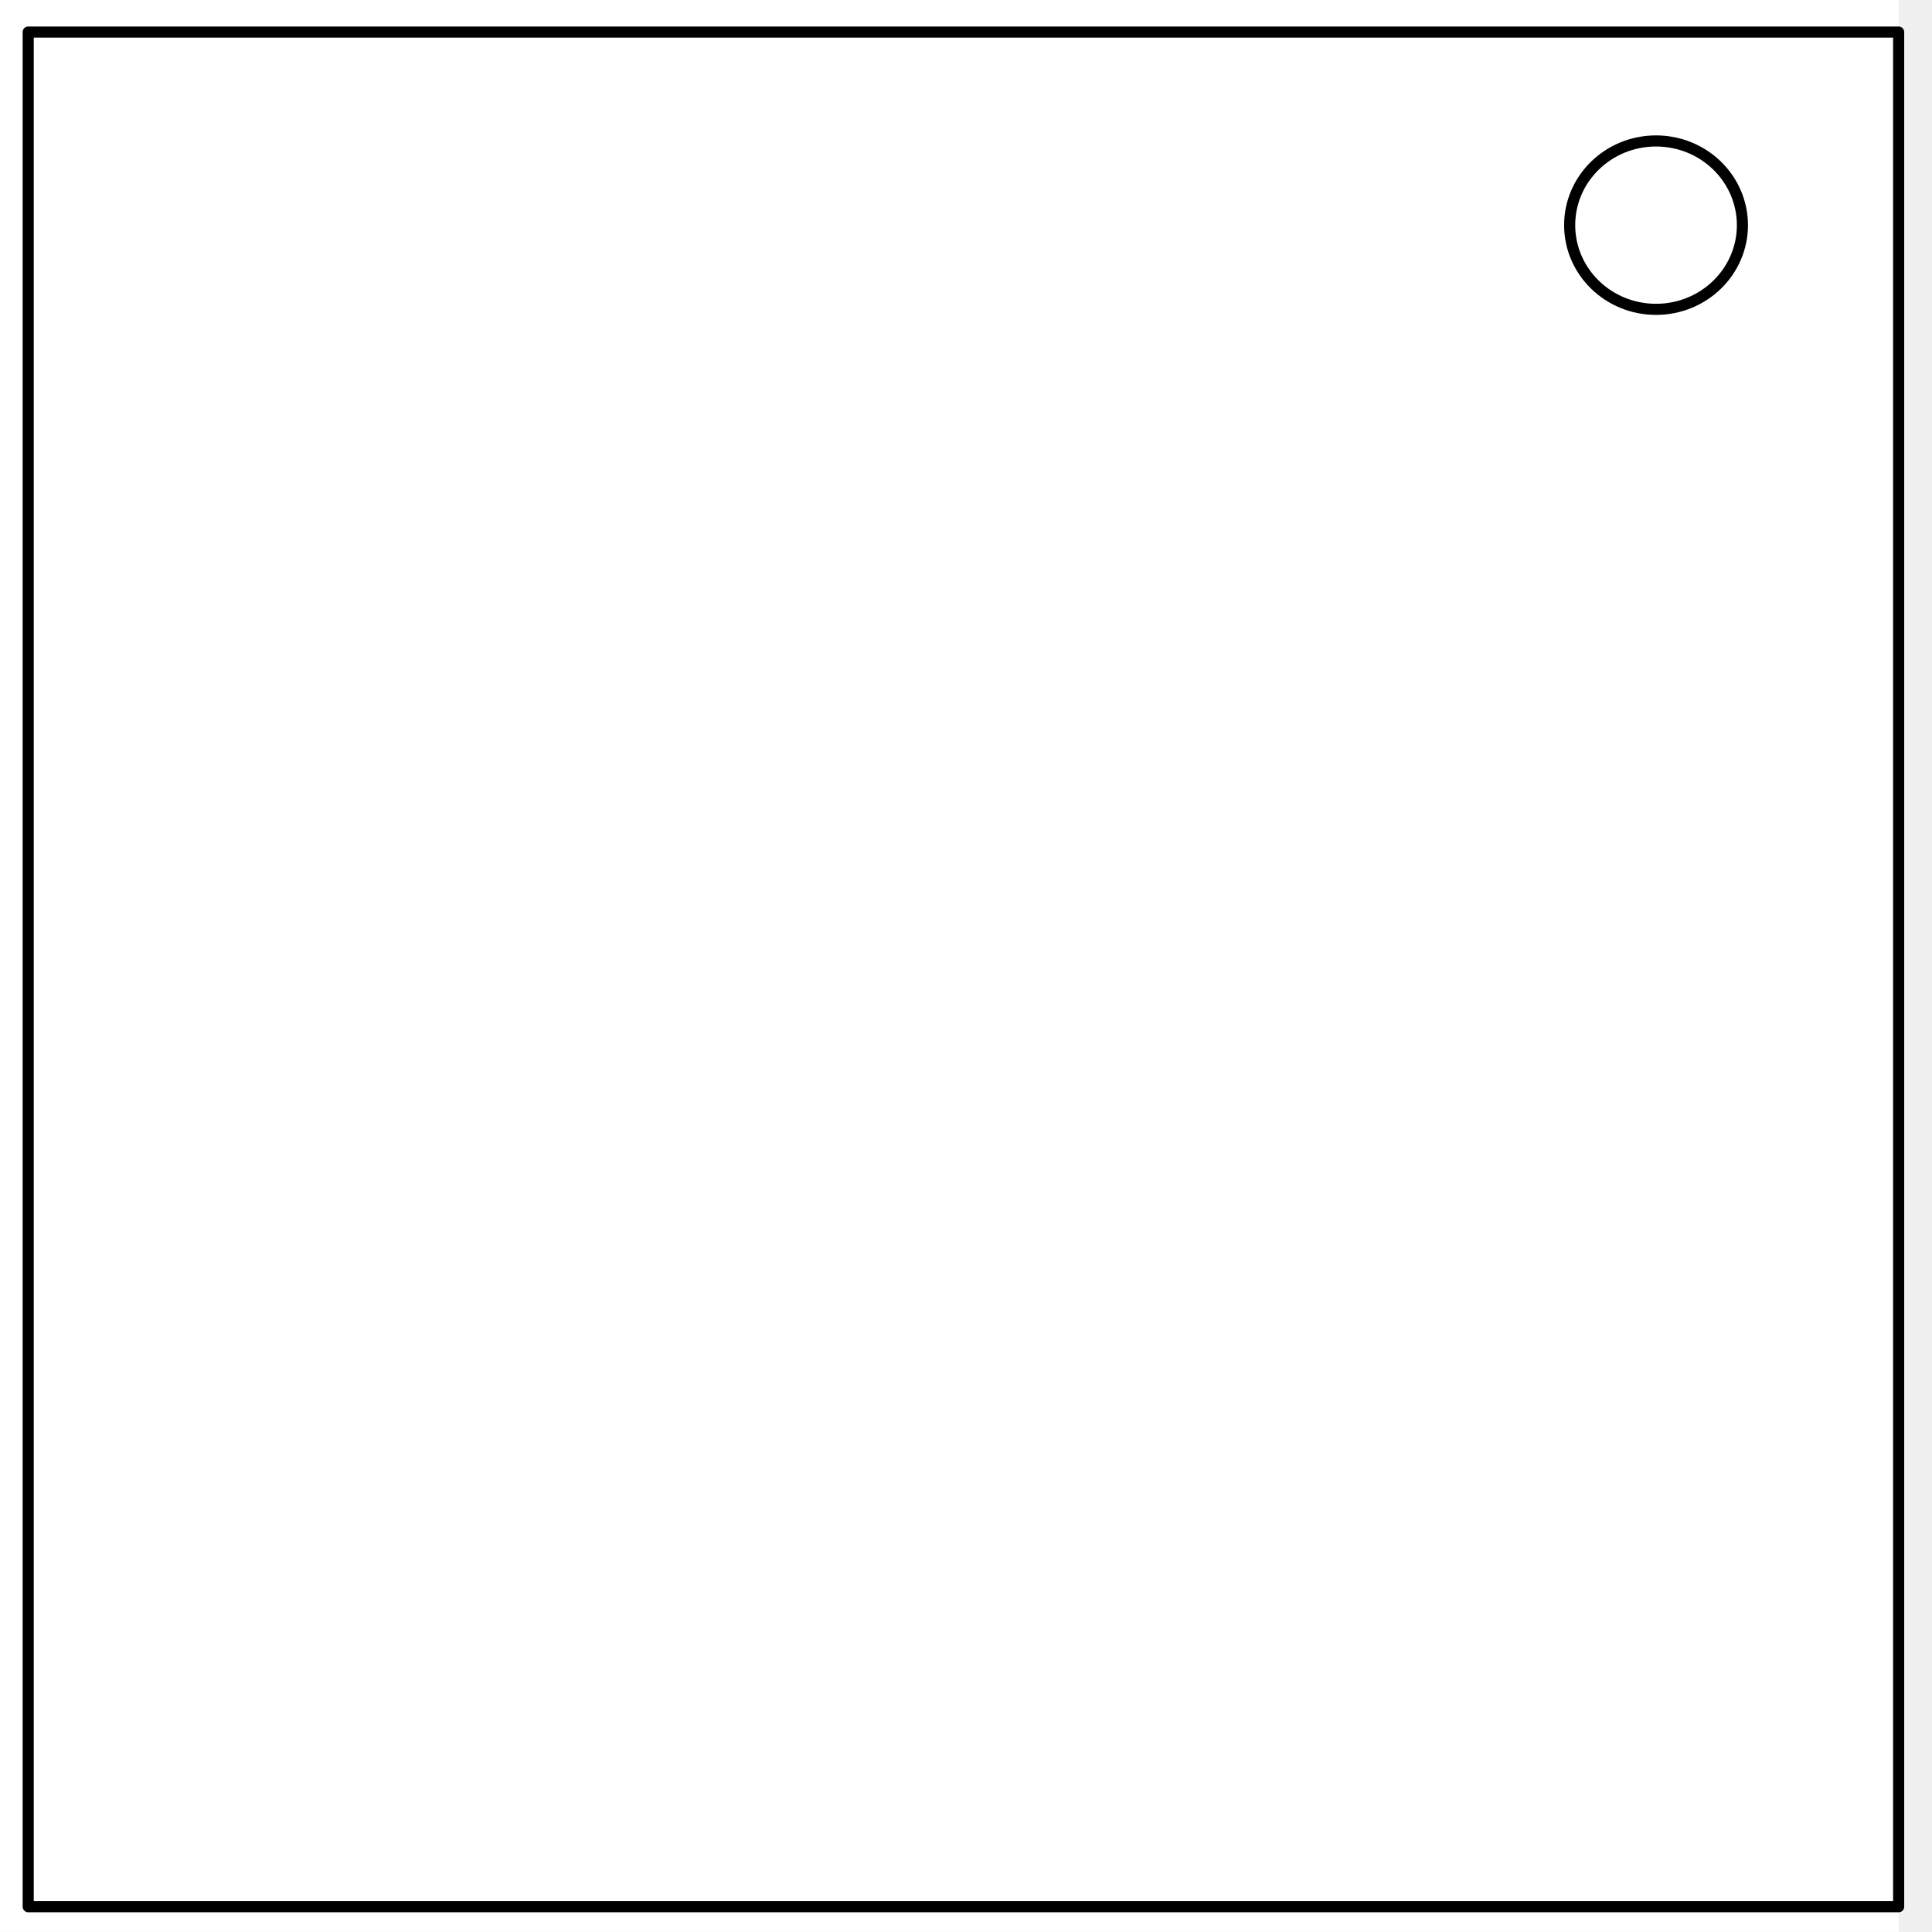
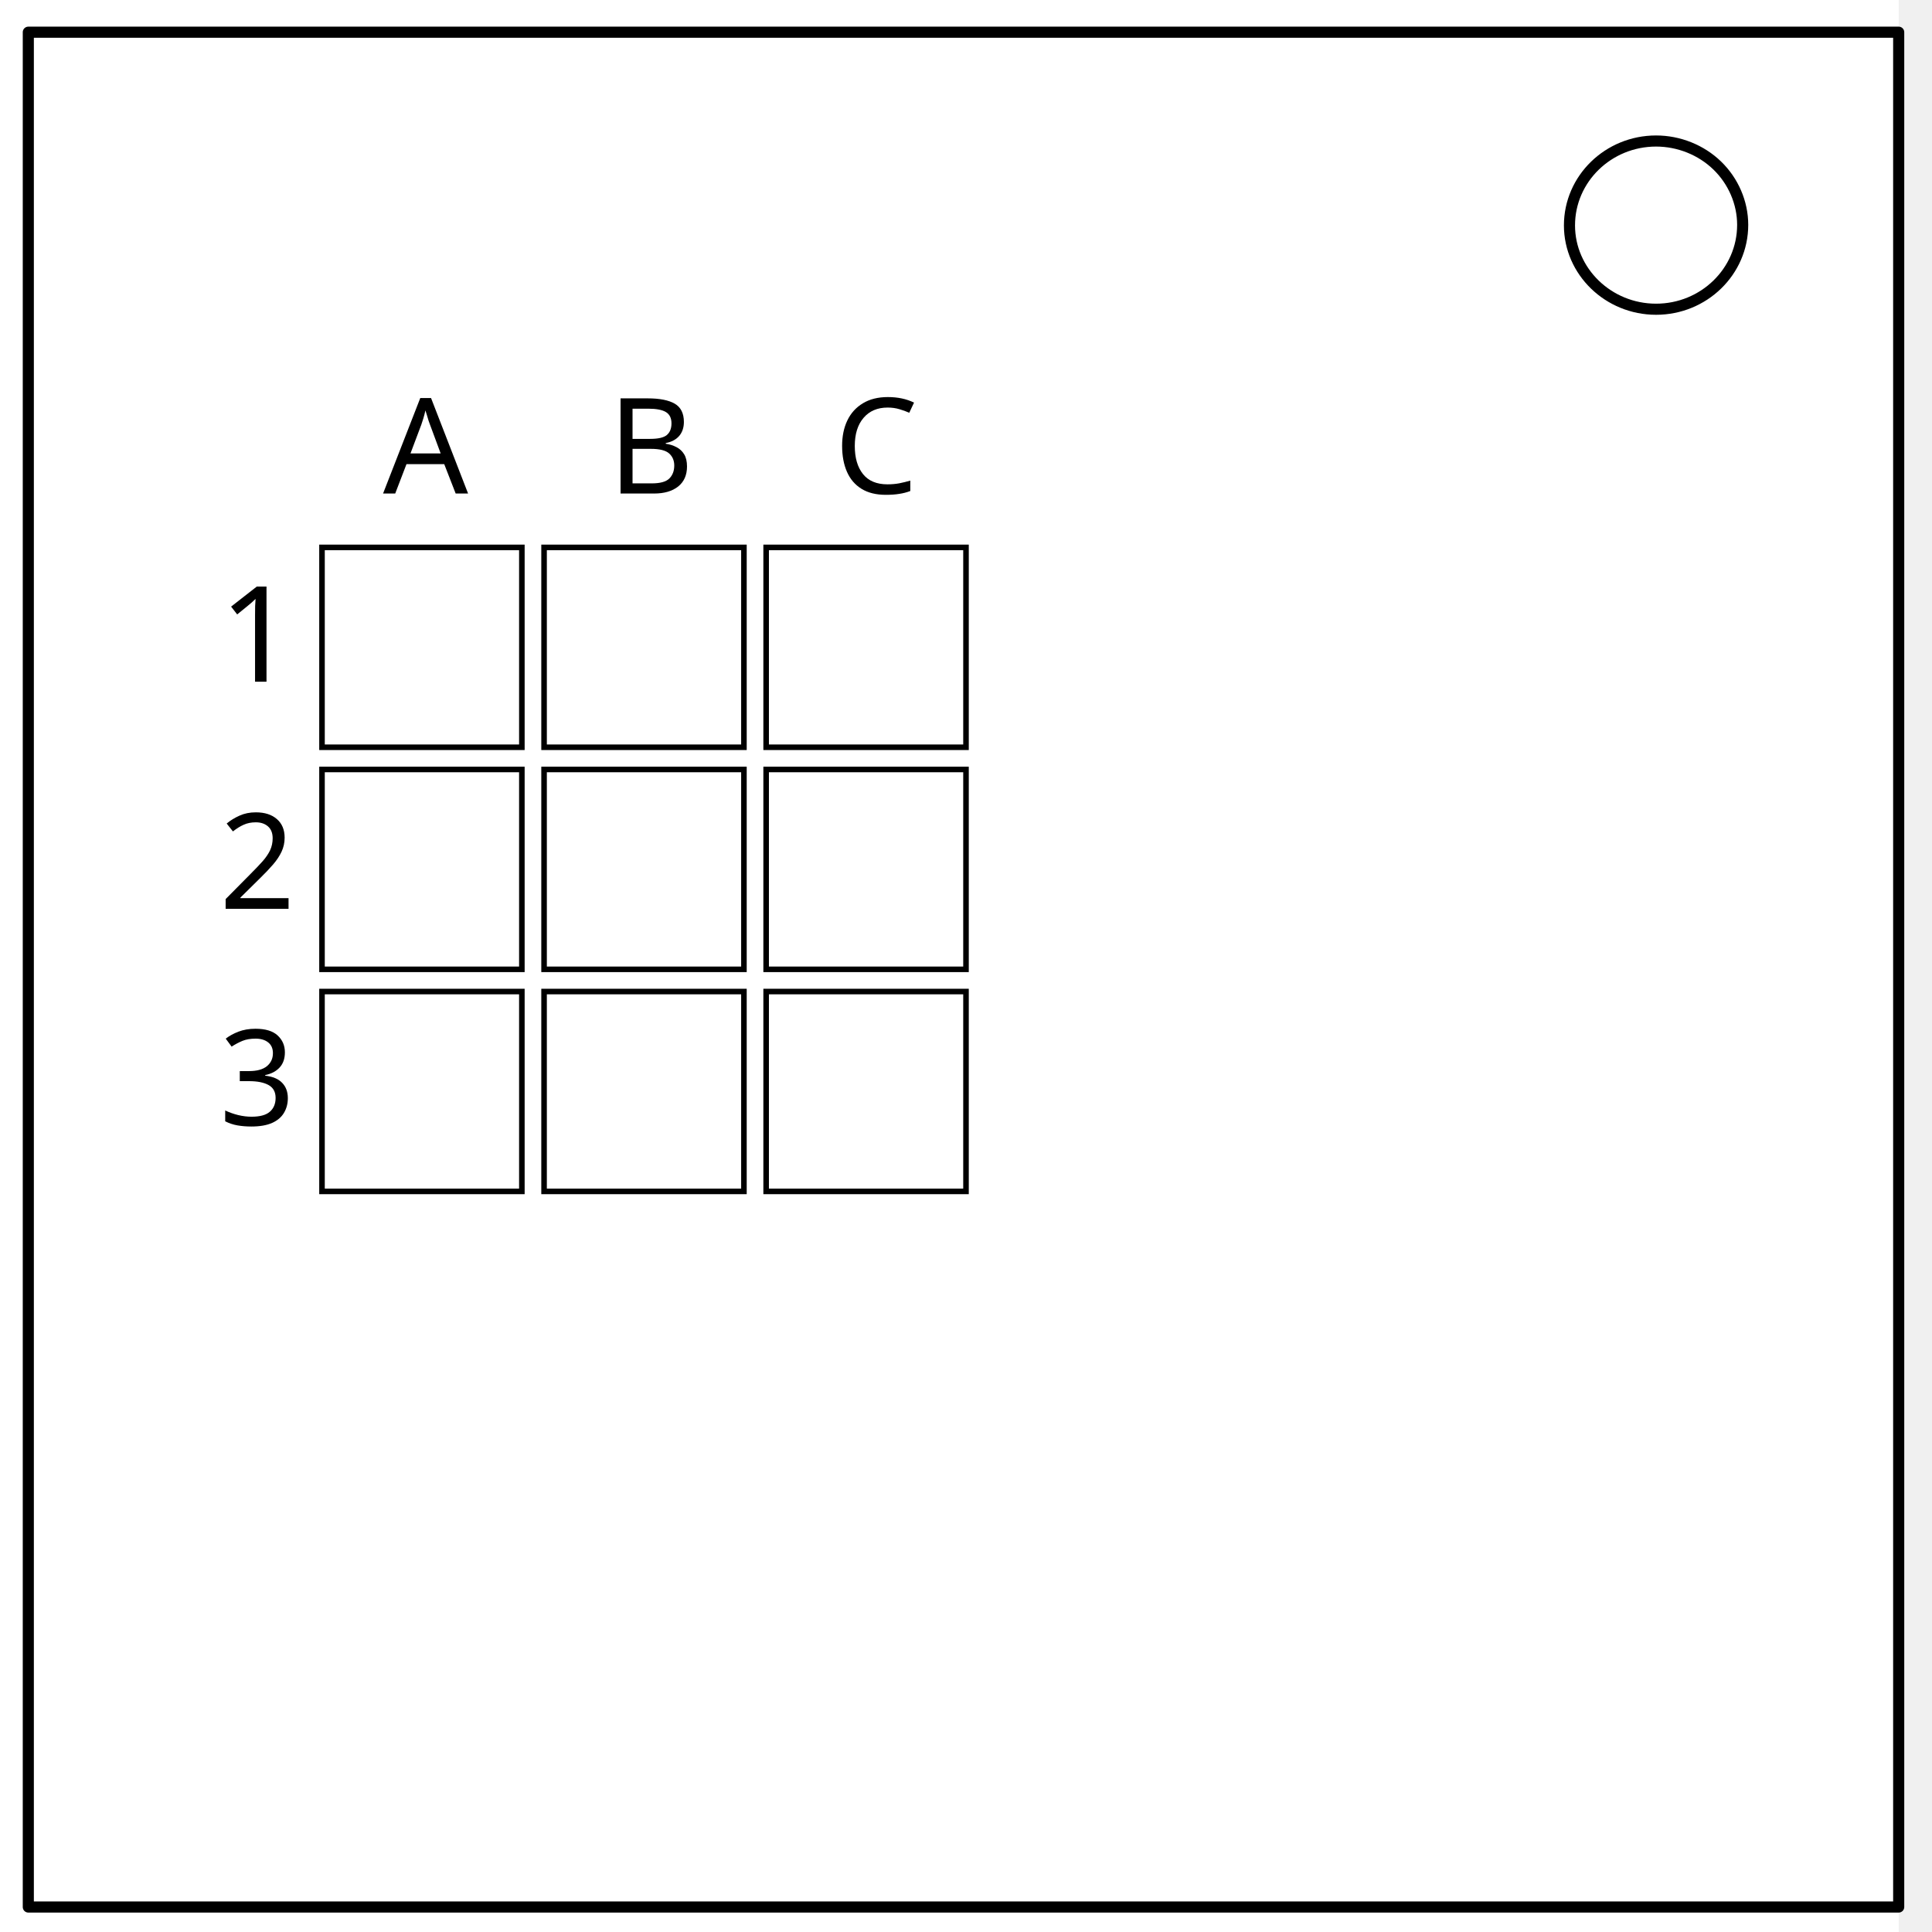
- <svg xmlns="http://www.w3.org/2000/svg" version="1.1" viewBox="0.0 0.0 348.0 348.0" fill="none" stroke="none" stroke-linecap="square" stroke-miterlimit="10">
-   <clipPath id="p.0">
-     <path d="m0 0l348.0 0l0 348.0l-348.0 0l0 -348.0z" clip-rule="nonzero" />
-   </clipPath>
-   <g clip-path="url(#p.0)">
-     <path fill="#000000" fill-opacity="0.0" d="m0 0l348.0 0l0 348.0l-348.0 0z" fill-rule="nonzero" />
-     <path fill="#ffffff" d="m-6.0 0l348.0 0l0 347.969l-348.0 0z" fill-rule="nonzero" />
-     <path fill="#000000" fill-opacity="0.0" d="m5.079 5.776l336.913 0l0 337.669l-336.913 0z" fill-rule="nonzero" />
-     <path stroke="#000000" stroke-width="2.0" stroke-linejoin="round" stroke-linecap="butt" d="m5.079 5.776l336.913 0l0 337.669l-336.913 0z" fill-rule="nonzero" />
-     <path fill="#ffffff" d="m282.734 40.554l0 0c0 -8.376 6.966 -15.165 15.559 -15.165l0 0c4.127 0 8.084 1.598 11.002 4.442c2.918 2.844 4.557 6.701 4.557 10.724l0 0c0 8.376 -6.966 15.165 -15.559 15.165l0 0c-8.593 0 -15.559 -6.79 -15.559 -15.165z" fill-rule="nonzero" />
-     <path stroke="#000000" stroke-width="2.0" stroke-linejoin="round" stroke-linecap="butt" d="m282.734 40.554l0 0c0 -8.376 6.966 -15.165 15.559 -15.165l0 0c4.127 0 8.084 1.598 11.002 4.442c2.918 2.844 4.557 6.701 4.557 10.724l0 0c0 8.376 -6.966 15.165 -15.559 15.165l0 0c-8.593 0 -15.559 -6.79 -15.559 -15.165z" fill-rule="nonzero" />
+ <svg xmlns="http://www.w3.org/2000/svg" xmlns:xlink="http://www.w3.org/1999/xlink" version="1.1" id="Livello_1" x="0px" y="0px" viewBox="0 0 348 348" style="enable-background:new 0 0 348 348;" xml:space="preserve">
+   <style type="text/css">
+ 	.st0{clip-path:url(#SVGID_2_);}
+ 	.st1{fill-opacity:0;}
+ 	.st2{fill:#FFFFFF;}
+ 	.st3{fill:none;stroke:#000000;stroke-width:2;stroke-linejoin:round;stroke-miterlimit:10;}
+ 	.st4{fill:#FFFFFF;stroke:#000000;stroke-miterlimit:10;}
+ 	.st5{font-family:'MyriadPro-Regular';}
+ 	.st6{font-size:24px;}
+ </style>
+   <g>
+     <defs>
+       <rect id="SVGID_1_" y="0" width="348" height="348" />
+     </defs>
+     <clipPath id="SVGID_2_">
+       <use xlink:href="#SVGID_1_" style="overflow:visible;" />
+     </clipPath>
+     <g class="st0">
+       <path class="st1" d="M0,0h348v348H0V0z" />
+       <path class="st2" d="M-6,0h348v348H-6V0z" />
+       <path class="st1" d="M5.1,5.8H342v337.7H5.1L5.1,5.8z" />
+       <path class="st3" d="M5.1,5.8H342v337.7H5.1L5.1,5.8z" />
+       <path class="st2" d="M282.7,40.6L282.7,40.6c0-8.4,7-15.2,15.6-15.2l0,0c4.1,0,8.1,1.6,11,4.4c2.9,2.8,4.6,6.7,4.6,10.7l0,0    c0,8.4-7,15.2-15.6,15.2l0,0C289.7,55.7,282.7,48.9,282.7,40.6z" />
+       <path class="st3" d="M282.7,40.6L282.7,40.6c0-8.4,7-15.2,15.6-15.2l0,0c4.1,0,8.1,1.6,11,4.4c2.9,2.8,4.6,6.7,4.6,10.7l0,0    c0,8.4-7,15.2-15.6,15.2l0,0C289.7,55.7,282.7,48.9,282.7,40.6z" />
+     </g>
  </g>
+   <rect x="58" y="98.6" class="st4" width="36" height="36" />
+   <rect x="98" y="178.6" class="st4" width="36" height="36" />
+   <rect x="98" y="138.6" class="st4" width="36" height="36" />
+   <rect x="138" y="178.6" class="st4" width="36" height="36" />
+   <rect x="138" y="138.6" class="st4" width="36" height="36" />
+   <rect x="58" y="178.6" class="st4" width="36" height="36" />
+   <rect x="58" y="138.6" class="st4" width="36" height="36" />
+   <rect x="138" y="98.6" class="st4" width="36" height="36" />
+   <rect x="98" y="98.6" class="st4" width="36" height="36" />
+   <text transform="matrix(1 0 0 1 69 88.8961)" class="st5 st6">A</text>
+   <text transform="matrix(1 0 0 1 150.2164 88.8958)" class="st5 st6">C</text>
+   <text transform="matrix(1 0 0 1 109.4503 88.8959)" class="st5 st6">B</text>
+   <text transform="matrix(1 0 0 1 39.4878 122.7968)" class="st5 st6">1</text>
+   <text transform="matrix(1 0 0 1 39.4878 202.6783)" class="st5 st6">3</text>
+   <text transform="matrix(1 0 0 1 39.4878 163.6966)" class="st5 st6">2</text>
</svg>
